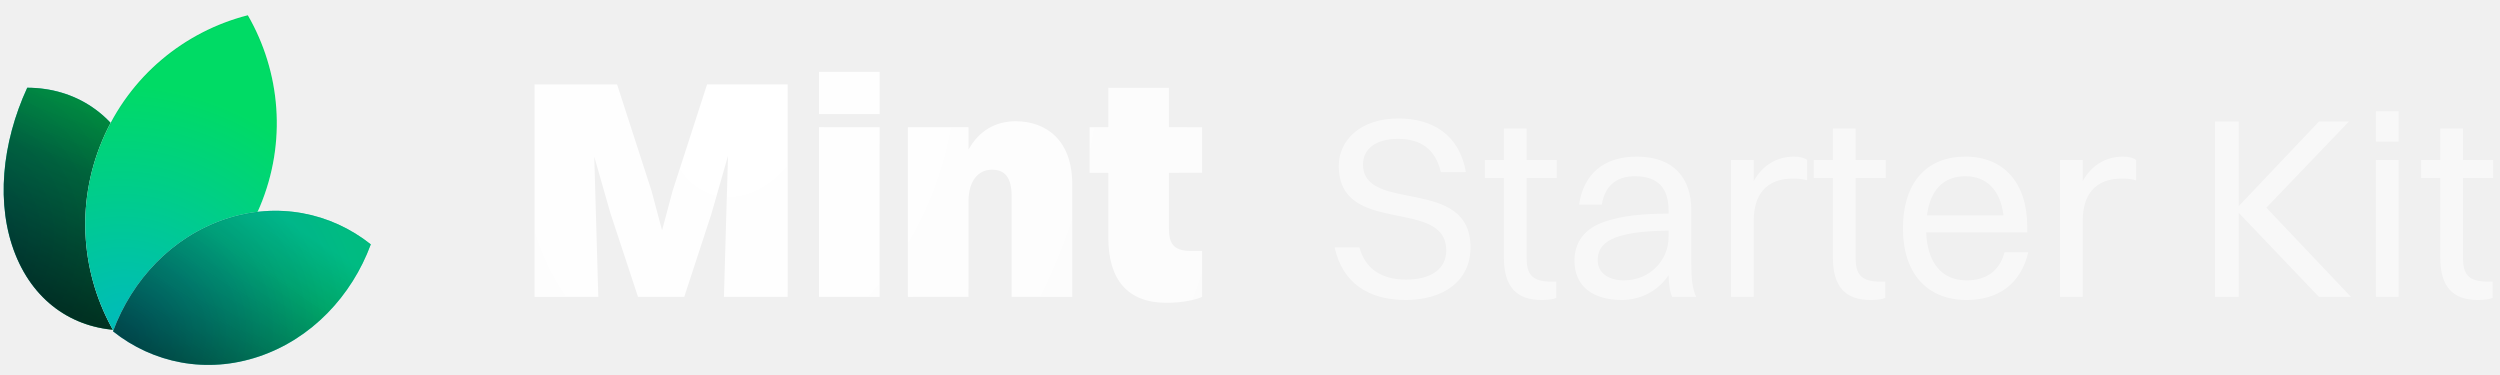
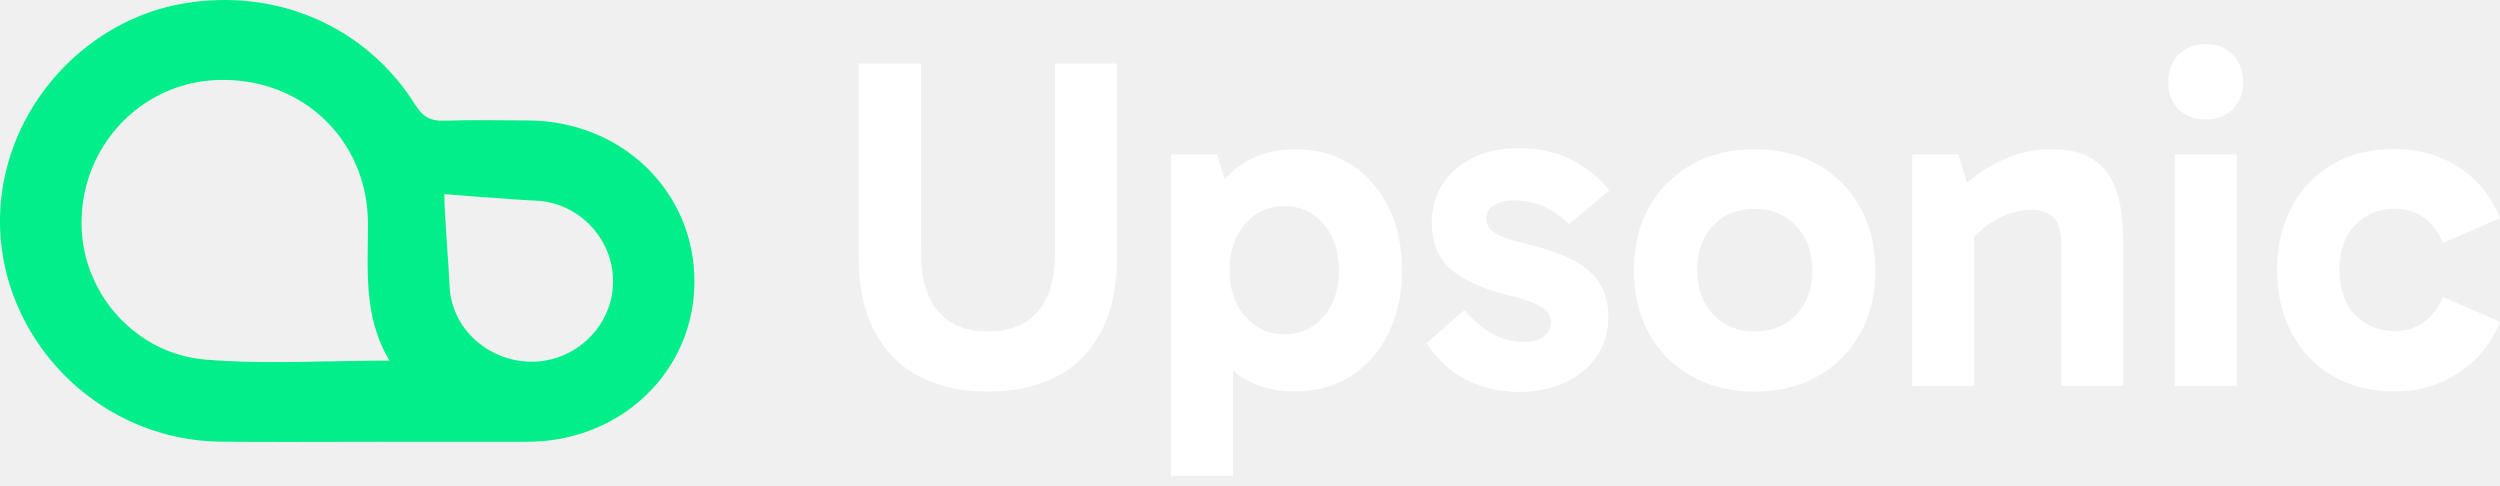
- <svg xmlns="http://www.w3.org/2000/svg" width="160" height="24" viewBox="0 0 160 24" fill="none">
-   <path d="M7.953 21.139C4.896 21.13 2.255 19.458 0.987 16.29C-0.28 13.121 0.109 9.163 1.744 5.615C4.801 5.624 7.442 7.296 8.71 10.465C9.977 13.633 9.588 17.591 7.953 21.139Z" fill="white" />
-   <path d="M7.953 21.139C4.896 21.13 2.255 19.458 0.987 16.29C-0.28 13.121 0.109 9.163 1.744 5.615C4.801 5.624 7.442 7.296 8.71 10.465C9.977 13.633 9.588 17.591 7.953 21.139Z" fill="url(#paint0_radial_115_109)" />
-   <path d="M7.953 21.139C4.896 21.13 2.255 19.458 0.987 16.29C-0.28 13.121 0.109 9.163 1.744 5.615C4.801 5.624 7.442 7.296 8.71 10.465C9.977 13.633 9.588 17.591 7.953 21.139Z" fill="black" fill-opacity="0.5" style="mix-blend-mode:hard-light" />
-   <path d="M7.953 21.139C4.896 21.13 2.255 19.458 0.987 16.29C-0.28 13.121 0.109 9.163 1.744 5.615C4.801 5.624 7.442 7.296 8.71 10.465C9.977 13.633 9.588 17.591 7.953 21.139Z" fill="url(#paint1_linear_115_109)" fill-opacity="0.5" style="mix-blend-mode:hard-light" />
-   <path d="M7.935 21.111C4.897 21.096 2.274 19.431 1.013 16.279C-0.248 13.124 0.136 9.182 1.762 5.643C4.8 5.659 7.423 7.324 8.684 10.476C9.945 13.63 9.561 17.572 7.935 21.111Z" stroke="url(#paint2_linear_115_109)" stroke-opacity="0.05" stroke-width="0.056" />
-   <path d="M7.31 21.257C11.354 20.221 14.884 17.375 16.628 13.236C18.373 9.097 17.945 4.587 15.86 0.976C11.816 2.012 8.287 4.858 6.542 8.998C4.797 13.137 5.225 17.646 7.31 21.257Z" fill="white" />
-   <path d="M7.31 21.257C11.354 20.221 14.884 17.375 16.628 13.236C18.373 9.097 17.945 4.587 15.86 0.976C11.816 2.012 8.287 4.858 6.542 8.998C4.797 13.137 5.225 17.646 7.31 21.257Z" fill="url(#paint3_radial_115_109)" />
-   <path d="M16.602 13.225C14.864 17.349 11.351 20.187 7.324 21.225C5.253 17.624 4.829 13.132 6.568 9.009C8.306 4.885 11.819 2.047 15.846 1.009C17.918 4.61 18.341 9.101 16.602 13.225Z" stroke="url(#paint4_linear_115_109)" stroke-opacity="0.05" stroke-width="0.056" />
-   <path d="M7.234 21.207C9.789 23.237 13.21 23.951 16.577 22.814C19.944 21.677 22.506 18.945 23.73 15.638C21.175 13.608 17.754 12.894 14.387 14.031C11.02 15.168 8.458 17.901 7.234 21.207Z" fill="white" />
-   <path d="M7.234 21.207C9.789 23.237 13.21 23.951 16.577 22.814C19.944 21.677 22.506 18.945 23.73 15.638C21.175 13.608 17.754 12.894 14.387 14.031C11.02 15.168 8.458 17.901 7.234 21.207Z" fill="url(#paint5_radial_115_109)" />
-   <path d="M7.234 21.207C9.789 23.237 13.21 23.951 16.577 22.814C19.944 21.677 22.506 18.945 23.73 15.638C21.175 13.608 17.754 12.894 14.387 14.031C11.02 15.168 8.458 17.901 7.234 21.207Z" fill="black" fill-opacity="0.2" style="mix-blend-mode:hard-light" />
-   <path d="M7.234 21.207C9.789 23.237 13.21 23.951 16.577 22.814C19.944 21.677 22.506 18.945 23.73 15.638C21.175 13.608 17.754 12.894 14.387 14.031C11.02 15.168 8.458 17.901 7.234 21.207Z" fill="url(#paint6_linear_115_109)" fill-opacity="0.5" style="mix-blend-mode:hard-light" />
-   <path d="M16.568 22.787C13.218 23.918 9.814 23.212 7.267 21.198C8.492 17.907 11.044 15.189 14.396 14.058C17.747 12.927 21.15 13.633 23.697 15.648C22.472 18.938 19.92 21.656 16.568 22.787Z" stroke="url(#paint7_linear_115_109)" stroke-opacity="0.05" stroke-width="0.056" />
-   <path d="M34.212 19V5.4H39.492L41.692 12.2L42.372 14.74L43.052 12.2L45.252 5.4H50.412V19H46.332L46.592 9.98L45.532 13.68L43.792 19H40.832L39.052 13.6L38.032 10.02L38.292 19H34.212ZM52.416 7.3V4.6H56.295V7.3H52.416ZM52.416 19V8.14H56.295V19H52.416ZM58.104 19V8.14H61.984V9.58C62.664 8.34 63.744 7.76 65.004 7.76C66.964 7.76 68.624 8.98 68.624 11.78V19H64.744V12.56C64.744 11.34 64.304 10.86 63.484 10.86C62.604 10.86 61.984 11.58 61.984 12.88V19H58.104ZM70.933 15.22V11.06H69.733V8.14H70.933V5.62H74.813V8.14H76.933V11.06H74.813V14.6C74.813 15.5 75.033 16.06 76.213 16.06H76.933V19C76.493 19.2 75.673 19.38 74.653 19.38C72.153 19.38 70.933 17.88 70.933 15.22Z" fill="url(#paint8_radial_115_109)" />
-   <path d="M87.232 10.519C87.232 13.687 94.112 11.229 94.112 15.832C94.112 17.994 92.364 19.198 89.971 19.198C87.562 19.198 85.912 18.093 85.417 15.832H87.001C87.364 17.169 88.371 17.895 89.987 17.895C91.671 17.895 92.561 17.152 92.561 16.03C92.561 12.598 85.681 15.155 85.681 10.618C85.681 9.001 87.034 7.582 89.509 7.582C91.671 7.582 93.403 8.621 93.816 11.014H92.215C91.868 9.529 90.912 8.886 89.476 8.886C88.057 8.886 87.232 9.529 87.232 10.519ZM96.25 16.476V11.393H95.029V10.239H96.25V8.226H97.702V10.239H99.632V11.393H97.702V16.476C97.702 17.532 98.015 18.026 99.302 18.026H99.599V19.066C99.434 19.148 99.071 19.198 98.659 19.198C97.025 19.198 96.25 18.323 96.25 16.476ZM102.516 13.093H101.064C101.345 11.162 102.615 10.024 104.76 10.024C107.103 10.024 108.242 11.393 108.242 13.44V16.888C108.242 17.895 108.324 18.521 108.555 19H107.021C106.856 18.654 106.806 18.142 106.79 17.614C106.047 18.72 104.859 19.198 103.803 19.198C101.988 19.198 100.767 18.357 100.767 16.69C100.767 15.486 101.427 14.611 102.714 14.182C103.902 13.786 105.107 13.687 106.79 13.671V13.473C106.79 12.053 106.13 11.278 104.628 11.278C103.374 11.278 102.698 11.971 102.516 13.093ZM102.252 16.657C102.252 17.465 102.929 17.944 103.952 17.944C105.569 17.944 106.79 16.674 106.79 15.172V14.759C103.061 14.793 102.252 15.585 102.252 16.657ZM110.787 19V10.239H112.239V11.591C112.833 10.519 113.774 10.024 114.83 10.024C115.176 10.024 115.49 10.107 115.655 10.239V11.542C115.407 11.46 115.094 11.427 114.747 11.427C112.998 11.427 112.239 12.515 112.239 14.1V19H110.787ZM117.305 16.476V11.393H116.084V10.239H117.305V8.226H118.757V10.239H120.688V11.393H118.757V16.476C118.757 17.532 119.071 18.026 120.358 18.026H120.655V19.066C120.49 19.148 120.127 19.198 119.714 19.198C118.081 19.198 117.305 18.323 117.305 16.476ZM129.809 16.145C129.33 18.192 127.862 19.198 125.865 19.198C123.324 19.198 121.79 17.482 121.79 14.627C121.79 11.658 123.324 10.024 125.783 10.024C128.258 10.024 129.743 11.723 129.743 14.512V14.875H123.275C123.357 16.838 124.281 17.944 125.865 17.944C127.103 17.944 127.977 17.35 128.291 16.145H129.809ZM125.783 11.278C124.38 11.278 123.539 12.152 123.324 13.786H128.225C128.027 12.169 127.152 11.278 125.783 11.278ZM131.843 19V10.239H133.295V11.591C133.889 10.519 134.829 10.024 135.885 10.024C136.232 10.024 136.545 10.107 136.71 10.239V11.542C136.463 11.46 136.149 11.427 135.803 11.427C134.054 11.427 133.295 12.515 133.295 14.1V19H131.843ZM141.763 19V7.78H143.281V13.192L148.413 7.78H150.327L145.047 13.291L150.459 19H148.413L143.281 13.621V19H141.763ZM152.06 9.067V7.12H153.512V9.067H152.06ZM152.06 19V10.239H153.512V19H152.06ZM156.178 16.476V11.393H154.957V10.239H156.178V8.226H157.63V10.239H159.56V11.393H157.63V16.476C157.63 17.532 157.943 18.026 159.23 18.026H159.527V19.066C159.362 19.148 158.999 19.198 158.587 19.198C156.953 19.198 156.178 18.323 156.178 16.476Z" fill="white" fill-opacity="0.55" />
-   <defs>
-     <radialGradient id="paint0_radial_115_109" cx="0" cy="0" r="1" gradientUnits="userSpaceOnUse" gradientTransform="translate(-3.00503 15.023) rotate(-10.029) scale(17.9572 17.784)">
-       <stop stop-color="#00B0BB" />
-       <stop offset="1" stop-color="#00DB65" />
-     </radialGradient>
-     <linearGradient id="paint1_linear_115_109" x1="7.39" y1="4.813" x2="1.63" y2="18.689" gradientUnits="userSpaceOnUse">
-       <stop stop-color="#18E299" />
-       <stop offset="1" />
-     </linearGradient>
-     <linearGradient id="paint2_linear_115_109" x1="7.948" y1="8.016" x2="1.761" y2="18.746" gradientUnits="userSpaceOnUse">
-       <stop />
-       <stop offset="1" stop-opacity="0" />
-     </linearGradient>
-     <radialGradient id="paint3_radial_115_109" cx="0" cy="0" r="1" gradientUnits="userSpaceOnUse" gradientTransform="translate(8.11404 20.8822) rotate(-75.7542) scale(21.6246 23.7772)">
-       <stop stop-color="#00BBBB" />
-       <stop offset="0.713" stop-color="#00DB65" />
-     </radialGradient>
-     <linearGradient id="paint4_linear_115_109" x1="7.602" y1="5.871" x2="15.556" y2="16.372" gradientUnits="userSpaceOnUse">
-       <stop />
-       <stop offset="1" stop-opacity="0" />
-     </linearGradient>
-     <radialGradient id="paint5_radial_115_109" cx="0" cy="0" r="1" gradientUnits="userSpaceOnUse" gradientTransform="translate(7.84537 21.5181) rotate(-20.3525) scale(18.5603 17.32)">
-       <stop stop-color="#00B0BB" />
-       <stop offset="1" stop-color="#00DB65" />
-     </radialGradient>
-     <linearGradient id="paint6_linear_115_109" x1="16.808" y1="13.007" x2="10.041" y2="22.994" gradientUnits="userSpaceOnUse">
-       <stop stop-color="#00B1BC" />
-       <stop offset="1" />
-     </linearGradient>
-     <linearGradient id="paint7_linear_115_109" x1="16.808" y1="13.007" x2="14.169" y2="23.841" gradientUnits="userSpaceOnUse">
-       <stop />
-       <stop offset="1" stop-opacity="0" />
-     </linearGradient>
-     <radialGradient id="paint8_radial_115_109" cx="0" cy="0" r="1" gradientUnits="userSpaceOnUse" gradientTransform="translate(47.2781 7) rotate(19.0047) scale(67.5582 85.7506)">
-       <stop stop-color="white" />
-       <stop offset="1" stop-color="white" stop-opacity="0.5" />
-     </radialGradient>
-   </defs>
+ <svg xmlns="http://www.w3.org/2000/svg" width="170" height="33" viewBox="0 0 170 33" fill="none">
+   <path d="M25.64 30.04C29.056 30.04 32.473 30.048 35.892 30.04C42.238 30.021 47.211 25.242 47.222 19.159C47.233 13.007 42.268 8.206 35.873 8.19C33.986 8.184 32.099 8.144 30.215 8.208C29.294 8.24 28.758 7.961 28.26 7.161C24.911 1.803 18.836 -0.834 12.496 0.234C6.572 1.231 1.634 5.989 0.334 11.949C-1.661 21.109 5.53 29.95 15.068 30.035C18.593 30.067 22.115 30.04 25.64 30.04ZM26.484 24.522C22.131 24.522 18.021 24.791 13.966 24.453C9.244 24.056 5.722 20.038 5.551 15.535C5.346 10.076 9.542 5.552 14.924 5.435C20.593 5.31 24.987 9.543 25.02 15.149C25.039 18.285 24.665 21.474 26.484 24.522ZM32.687 13.401C33.469 13.431 35.584 13.617 36.366 13.641C39.322 13.737 41.697 16.201 41.688 19.148C41.683 22.074 39.26 24.52 36.298 24.594C33.304 24.669 30.705 22.391 30.575 19.497C30.499 17.819 30.237 14.88 30.212 13.199" fill="#01EE8A" />
+   <path d="M71.74 17.324C71.74 18.978 71.355 20.257 70.583 21.172C69.811 22.087 68.675 22.539 67.171 22.539C65.666 22.539 64.563 22.081 63.791 21.172C63.02 20.262 62.634 18.978 62.634 17.324V4.32H58.384V17.418C58.384 19.436 58.737 21.122 59.448 22.489C60.153 23.851 61.162 24.882 62.474 25.576C63.781 26.271 65.352 26.624 67.171 26.624C68.99 26.624 70.594 26.276 71.9 25.576C73.207 24.882 74.21 23.851 74.91 22.489C75.605 21.128 75.957 19.436 75.957 17.418V4.32H71.74V17.324Z" fill="white" />
+   <path d="M91.872 11.195C90.786 10.5 89.529 10.148 88.091 10.148C86.652 10.148 85.511 10.484 84.469 11.162C84.022 11.454 83.625 11.807 83.262 12.198L82.782 10.5H79.629V32.352H83.846V25.207C84.033 25.362 84.221 25.511 84.425 25.637C85.456 26.293 86.668 26.619 88.063 26.619C89.458 26.619 90.764 26.271 91.861 25.571C92.958 24.877 93.807 23.901 94.419 22.661C95.031 21.415 95.334 19.987 95.334 18.378C95.334 16.768 95.031 15.313 94.419 14.083C93.807 12.854 92.958 11.884 91.878 11.184L91.872 11.195ZM90.003 21.525C89.303 22.33 88.421 22.732 87.346 22.732C86.271 22.732 85.384 22.33 84.673 21.525C83.967 20.72 83.609 19.673 83.609 18.389C83.609 17.104 83.962 16.024 84.673 15.219C85.378 14.414 86.271 14.012 87.346 14.012C88.421 14.012 89.303 14.42 90.003 15.236C90.698 16.051 91.051 17.104 91.051 18.389C91.051 19.673 90.703 20.72 90.003 21.525Z" fill="white" />
+   <path d="M101.607 13.944C101.971 13.729 102.39 13.625 102.864 13.625C103.724 13.625 104.474 13.784 105.118 14.11C105.763 14.435 106.287 14.81 106.695 15.234L109.429 12.947C108.806 12.153 107.985 11.475 106.965 10.918C105.945 10.361 104.716 10.08 103.277 10.08C102.054 10.08 100.995 10.306 100.108 10.758C99.215 11.21 98.537 11.816 98.062 12.577C97.588 13.338 97.357 14.181 97.357 15.102C97.357 16.453 97.765 17.5 98.581 18.238C99.397 18.977 100.62 19.561 102.252 19.991C103.134 20.206 103.801 20.41 104.264 20.603C104.727 20.796 105.041 20.995 105.212 21.199C105.383 21.403 105.471 21.634 105.471 21.893C105.471 22.279 105.311 22.599 104.986 22.858C104.666 23.117 104.236 23.244 103.696 23.244C102.902 23.244 102.186 23.078 101.557 22.742C100.924 22.411 100.262 21.86 99.579 21.083L97.004 23.337C97.842 24.561 98.801 25.421 99.887 25.912C100.973 26.408 102.114 26.651 103.316 26.651C104.451 26.651 105.477 26.441 106.392 26.022C107.301 25.603 108.029 25.013 108.564 24.253C109.098 23.492 109.369 22.593 109.369 21.562C109.369 20.273 108.95 19.247 108.112 18.476C107.274 17.704 105.89 17.092 103.961 16.64C102.825 16.359 102.054 16.094 101.657 15.835C101.26 15.576 101.061 15.256 101.061 14.87C101.061 14.463 101.243 14.154 101.607 13.939V13.944Z" fill="white" />
+   <path d="M123.607 11.195C122.372 10.5 120.939 10.148 119.313 10.148C117.687 10.148 116.248 10.495 115.019 11.195C113.784 11.895 112.825 12.86 112.136 14.094C111.447 15.329 111.105 16.762 111.105 18.389C111.105 20.015 111.447 21.453 112.136 22.683C112.825 23.918 113.784 24.882 115.019 25.582C116.254 26.277 117.687 26.63 119.313 26.63C120.939 26.63 122.378 26.282 123.607 25.582C124.842 24.888 125.801 23.918 126.49 22.683C127.179 21.448 127.521 20.015 127.521 18.389C127.521 16.762 127.179 15.324 126.49 14.094C125.801 12.86 124.842 11.895 123.607 11.195ZM122.141 21.398C121.413 22.159 120.465 22.54 119.308 22.54C118.15 22.54 117.207 22.154 116.491 21.382C115.774 20.61 115.41 19.601 115.41 18.355C115.41 17.11 115.769 16.106 116.491 15.346C117.207 14.585 118.15 14.205 119.308 14.205C120.465 14.205 121.408 14.591 122.141 15.362C122.869 16.134 123.238 17.143 123.238 18.389C123.238 19.634 122.874 20.638 122.141 21.398Z" fill="white" />
+   <path d="M143.562 12.176C143.231 11.553 142.735 11.062 142.079 10.693C141.423 10.329 140.563 10.148 139.488 10.148C138.59 10.148 137.73 10.291 136.914 10.583C136.098 10.87 135.332 11.267 134.615 11.757C134.307 11.967 134.02 12.204 133.739 12.441L133.182 10.5H130.029V26.238H134.246V16.101C134.467 15.869 134.709 15.643 134.968 15.439C135.453 15.065 135.971 14.772 136.528 14.568C137.085 14.364 137.631 14.265 138.171 14.265C138.75 14.265 139.229 14.425 139.604 14.75C139.979 15.07 140.166 15.715 140.166 16.68V26.238H144.383V16.713C144.383 15.875 144.328 15.065 144.224 14.282C144.113 13.499 143.898 12.793 143.562 12.176Z" fill="white" />
+   <path d="M149.985 3.003C149.213 3.003 148.595 3.245 148.132 3.725C147.669 4.21 147.443 4.833 147.443 5.61C147.443 6.338 147.675 6.939 148.132 7.413C148.595 7.887 149.213 8.118 149.985 8.118C150.756 8.118 151.374 7.881 151.837 7.413C152.3 6.939 152.531 6.338 152.531 5.61C152.531 4.839 152.3 4.21 151.837 3.725C151.374 3.24 150.756 3.003 149.985 3.003Z" fill="white" />
+   <path d="M152.106 10.505H147.889V26.243H152.106V10.505Z" fill="white" />
+   <path d="M164.835 21.91C164.289 22.307 163.606 22.506 162.79 22.506C161.737 22.506 160.86 22.142 160.149 21.409C159.444 20.681 159.085 19.661 159.085 18.349C159.085 17.037 159.438 16.045 160.149 15.306C160.855 14.568 161.737 14.198 162.79 14.198C163.606 14.198 164.289 14.402 164.835 14.81C165.381 15.218 165.816 15.786 166.136 16.514L170 14.838C169.443 13.399 168.523 12.258 167.249 11.409C165.97 10.56 164.499 10.136 162.823 10.136C161.147 10.136 159.808 10.483 158.606 11.183C157.404 11.883 156.478 12.853 155.822 14.094C155.166 15.339 154.841 16.756 154.841 18.344C154.841 19.931 155.166 21.381 155.822 22.627C156.478 23.873 157.404 24.849 158.606 25.554C159.808 26.26 161.213 26.618 162.823 26.618C164.432 26.618 165.943 26.183 167.233 25.311C168.523 24.441 169.443 23.299 170 21.883L166.136 20.207C165.816 20.935 165.381 21.502 164.835 21.899V21.91Z" fill="white" />
</svg>
